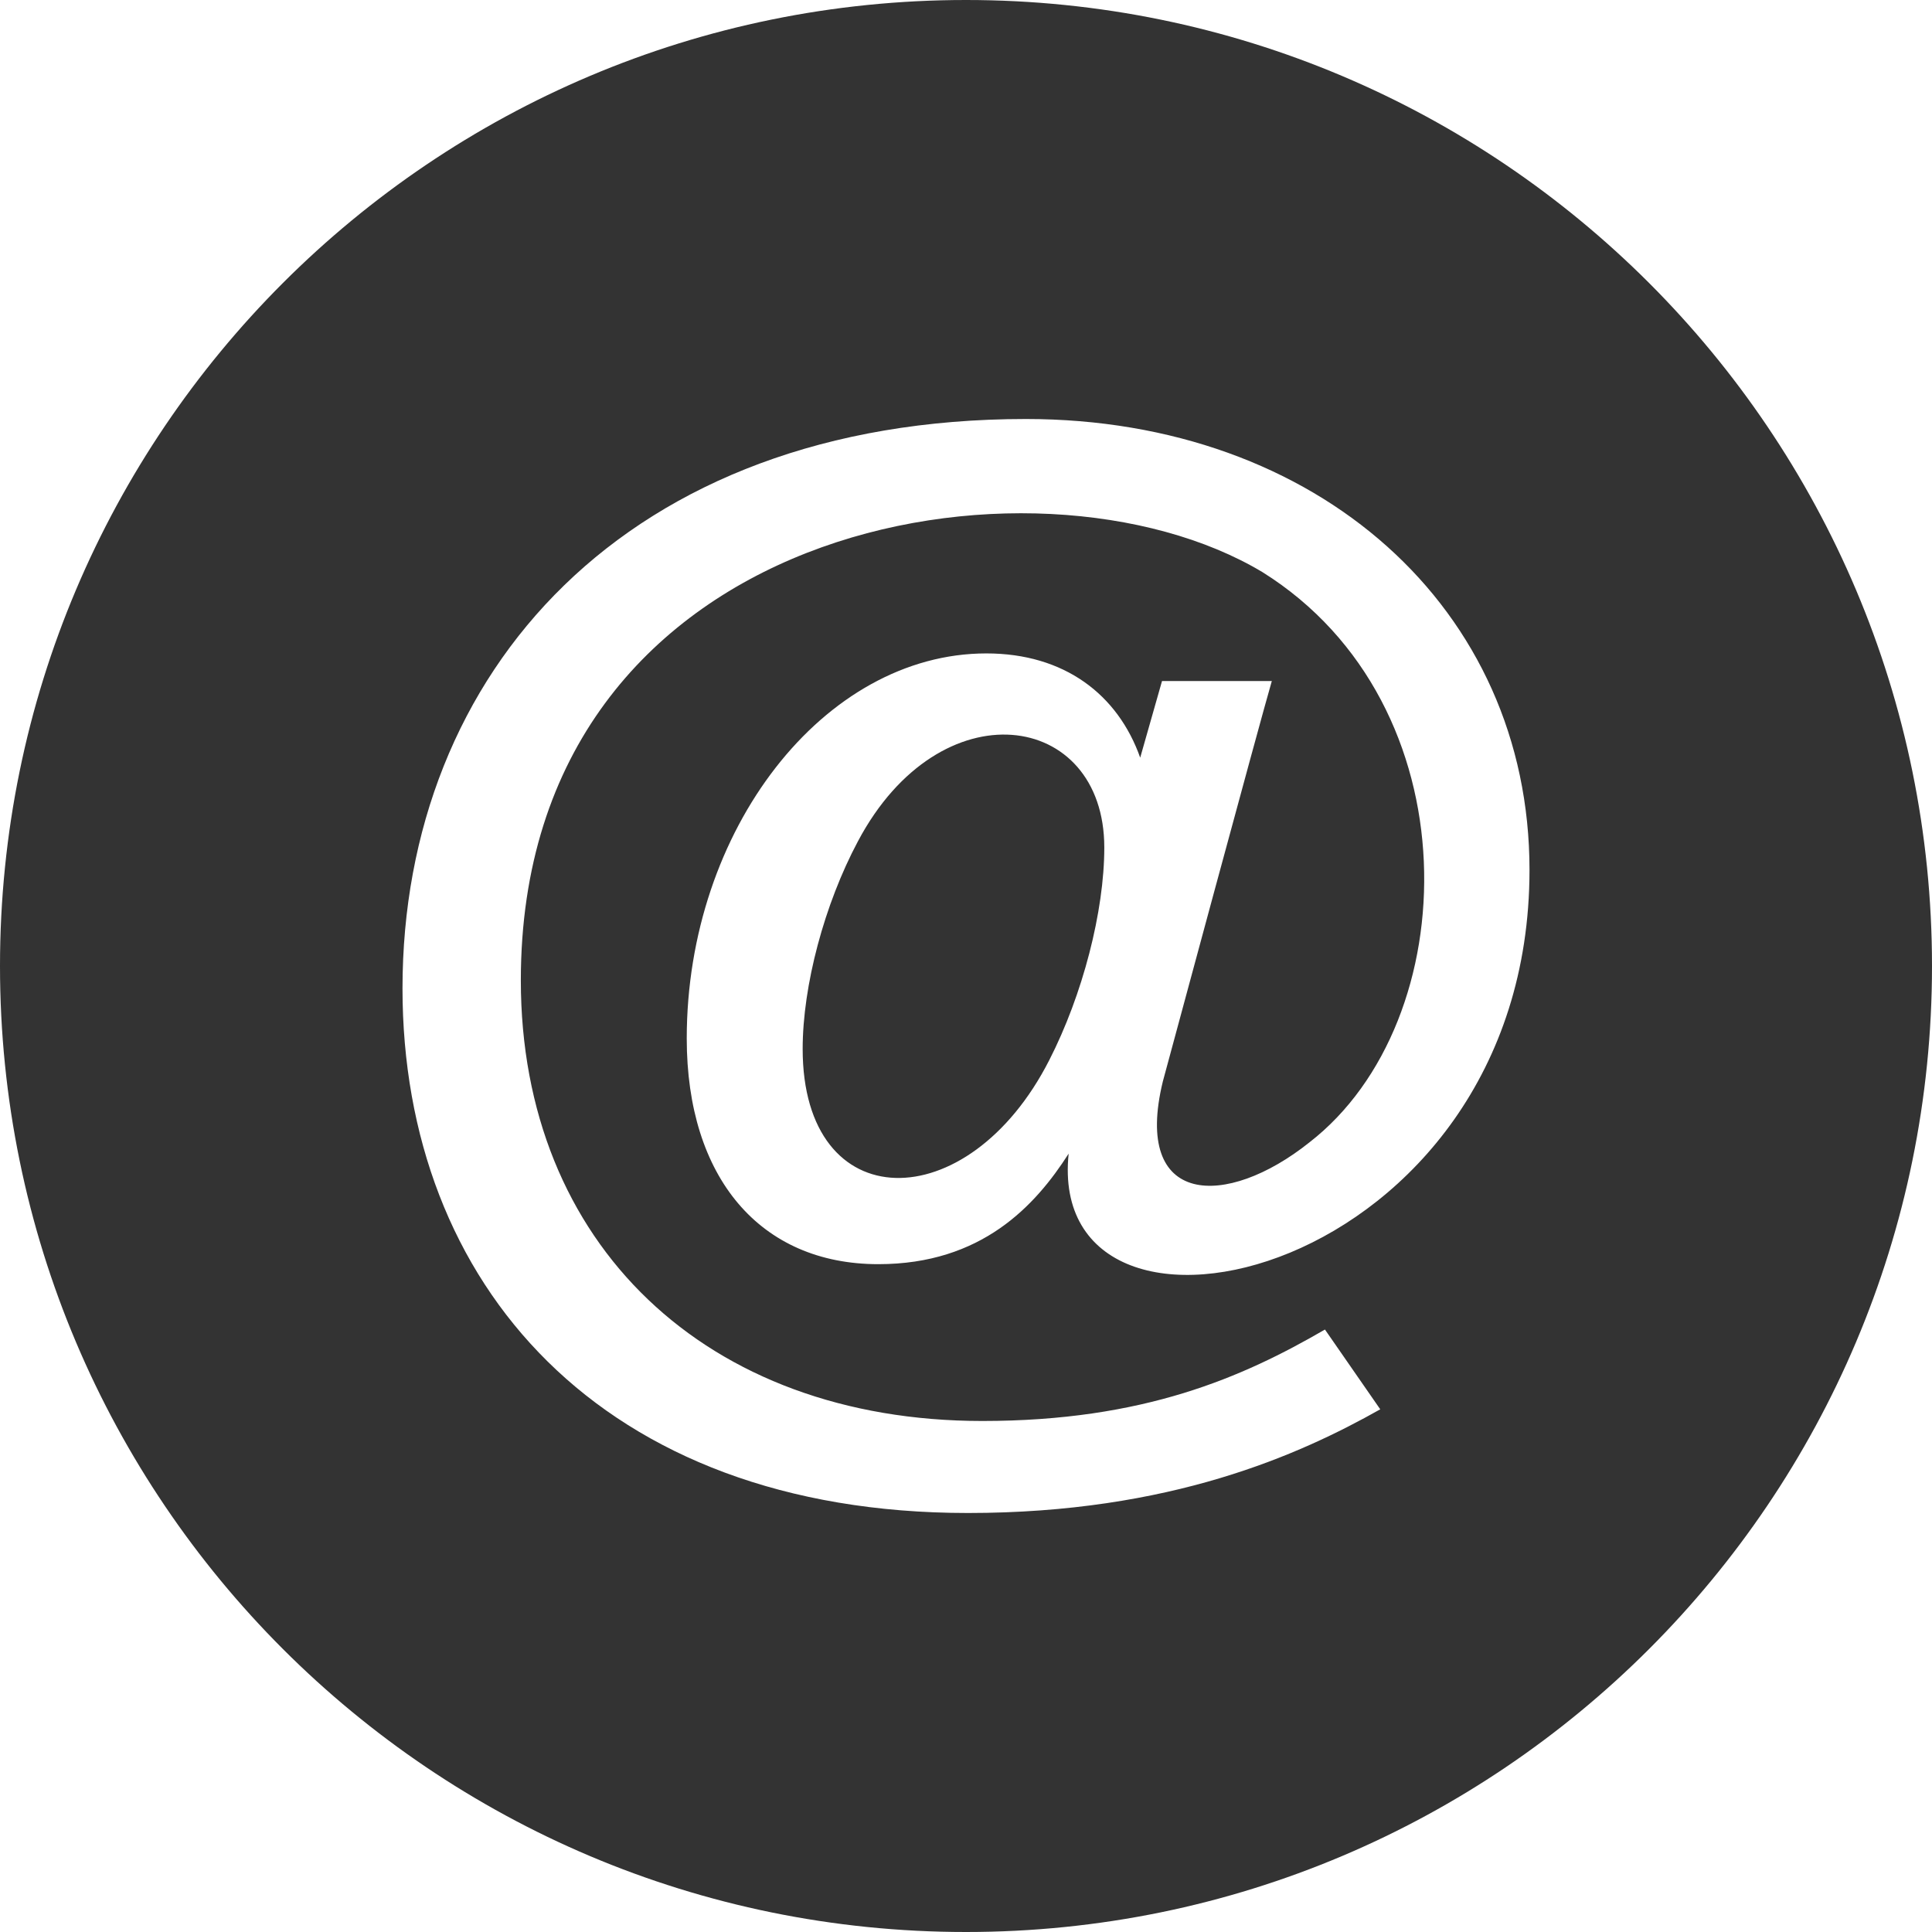
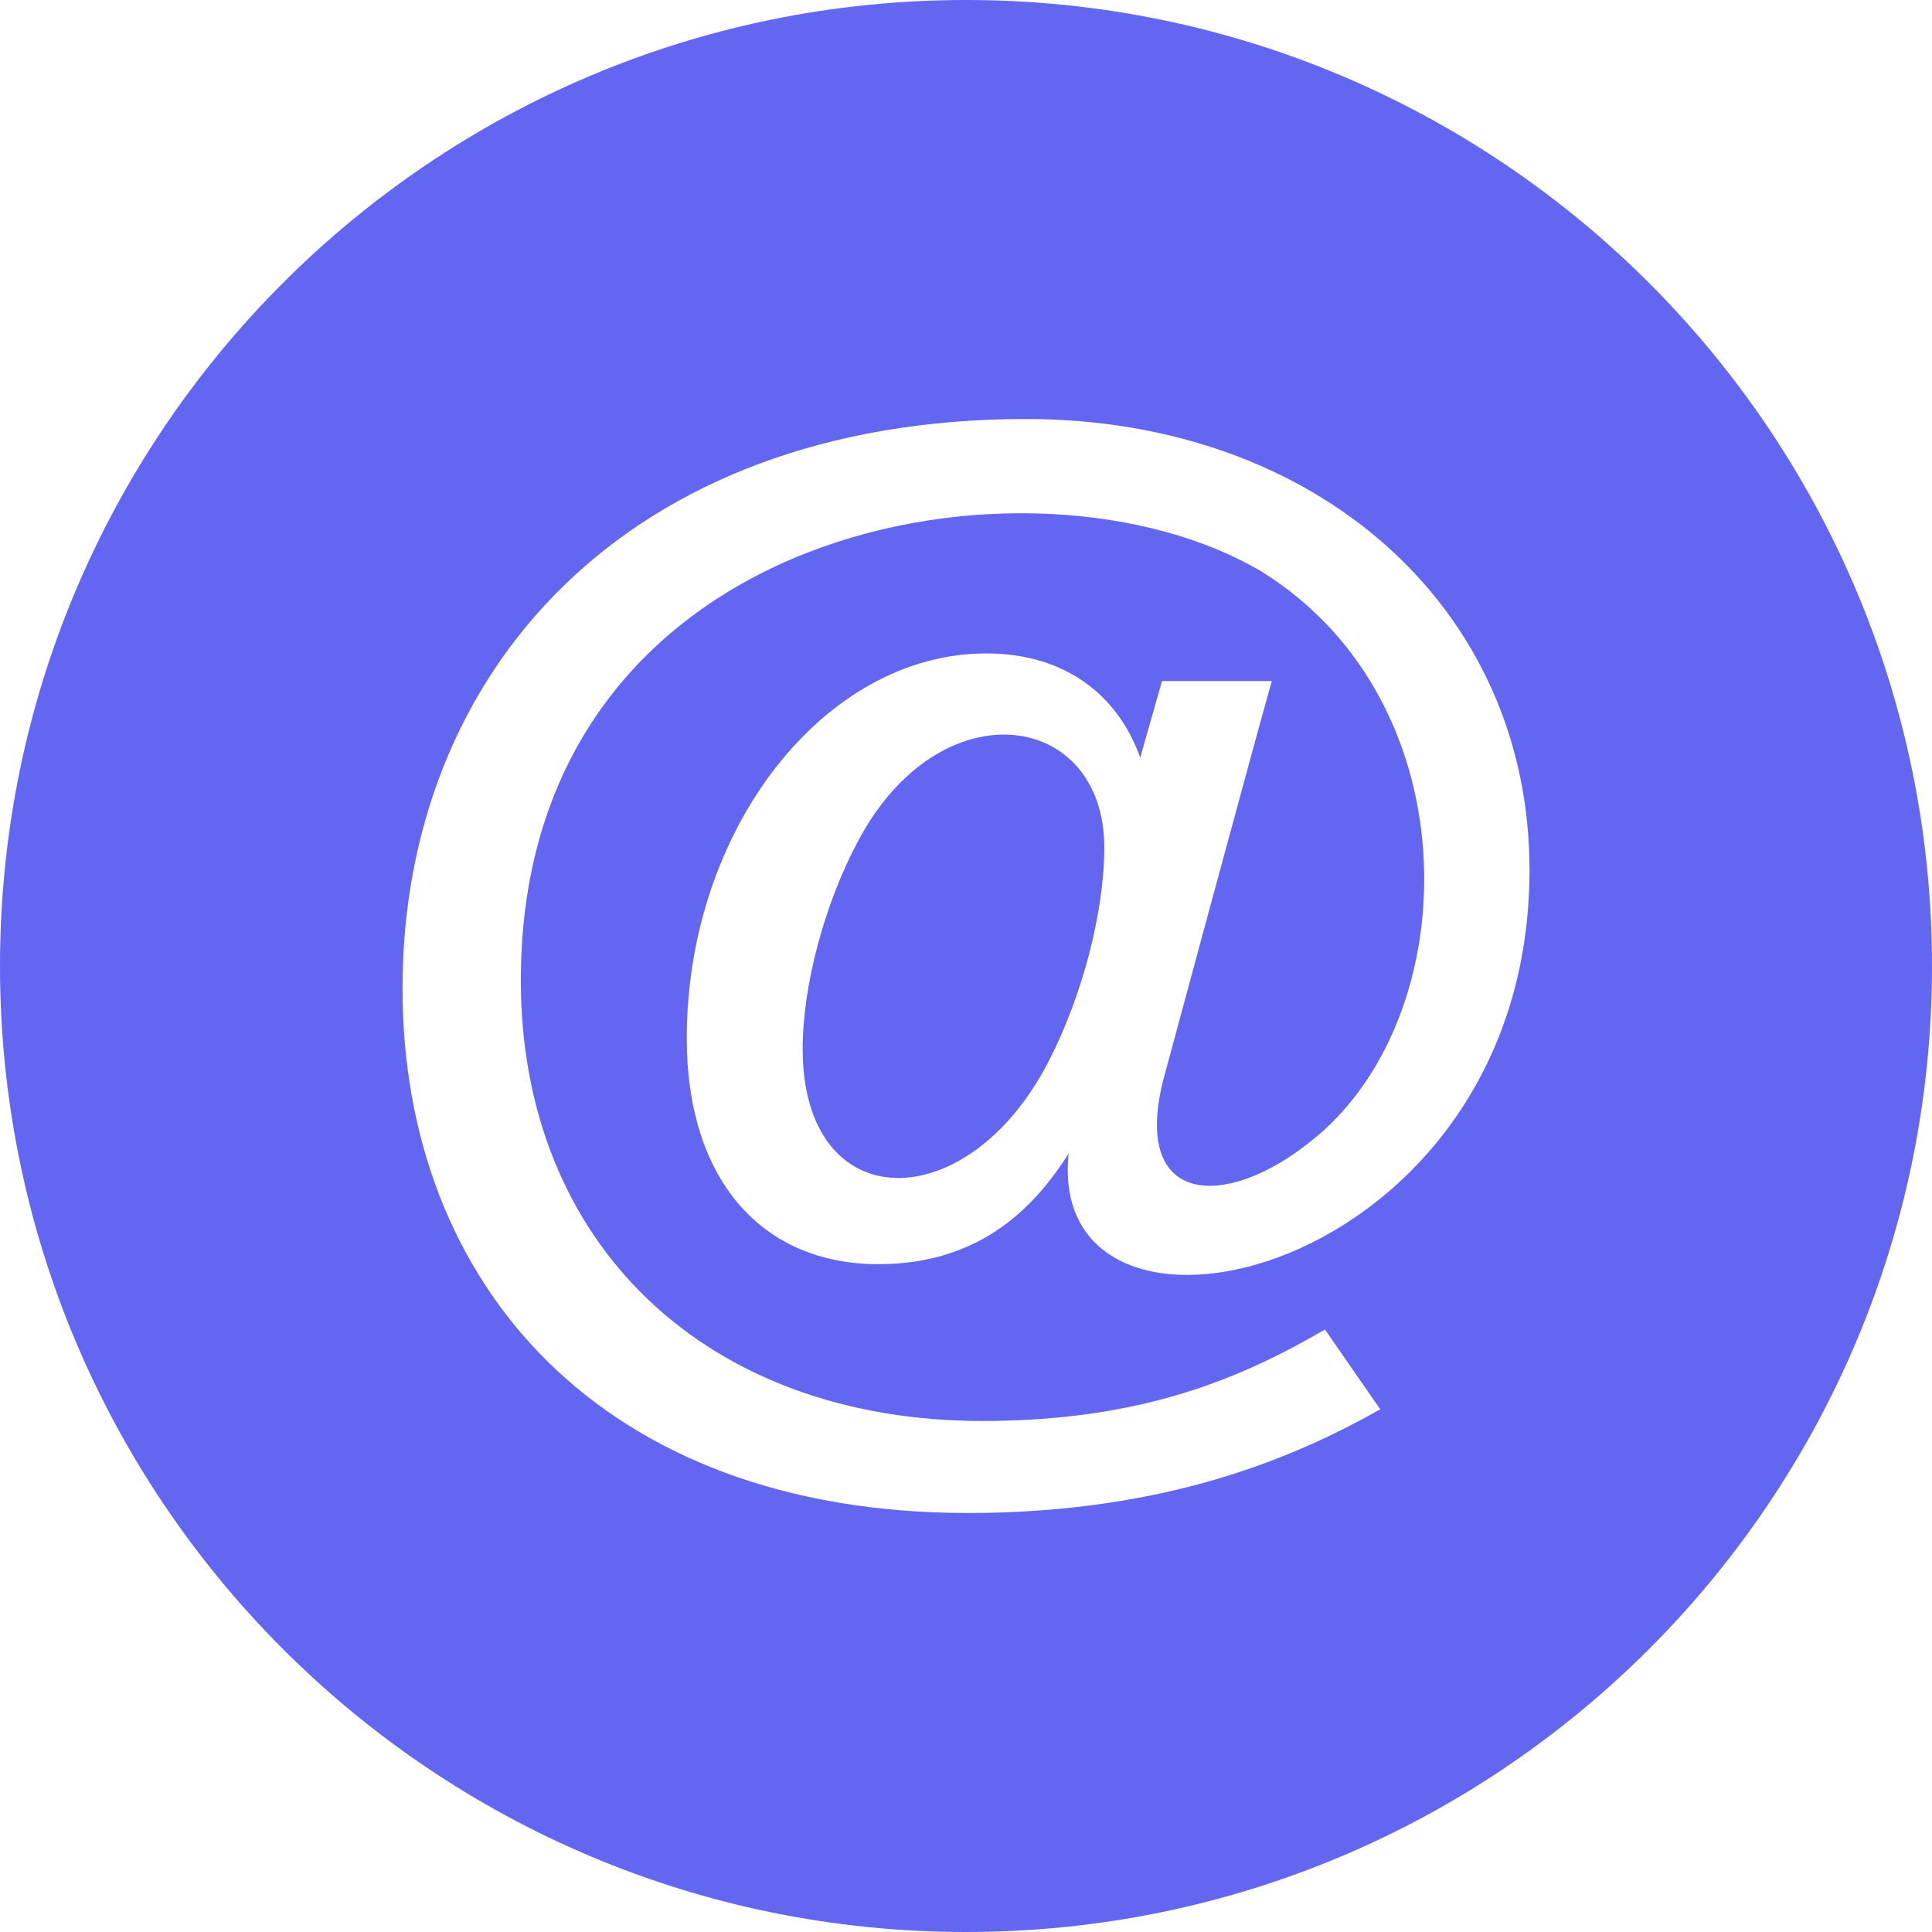
- <svg xmlns="http://www.w3.org/2000/svg" fill="#333333" width="24" height="24" viewBox="0 0 24 24">
+ <svg xmlns="http://www.w3.org/2000/svg" fill="rgb(99 102 241)" width="24" height="24" viewBox="0 0 24 24">
  <path d="M13.718 10.528c0 .792-.268 1.829-.684 2.642-1.009 1.98-3.063 1.967-3.063-.14 0-.786.27-1.799.687-2.58 1.021-1.925 3.06-1.624 3.06.078zm10.282 1.472c0 6.627-5.373 12-12 12s-12-5.373-12-12 5.373-12 12-12 12 5.373 12 12zm-5-1.194c0-3.246-2.631-5.601-6.256-5.601-4.967 0-7.744 3.149-7.744 7.073 0 3.672 2.467 6.517 7.024 6.517 2.52 0 4.124-.726 5.122-1.288l-.687-.991c-1.022.593-2.251 1.136-4.256 1.136-3.429 0-5.733-2.199-5.733-5.473 0-5.714 6.401-6.758 9.214-5.071 2.624 1.642 2.524 5.578.582 7.083-1.034.826-2.199.799-1.821-.756 0 0 1.212-4.489 1.354-4.975h-1.364l-.271.952c-.278-.785-.943-1.295-1.911-1.295-2.018 0-3.722 2.19-3.722 4.783 0 1.73.913 2.804 2.38 2.804 1.283 0 1.95-.726 2.364-1.373-.3 2.898 5.725 1.557 5.725-3.525z" />
</svg>
